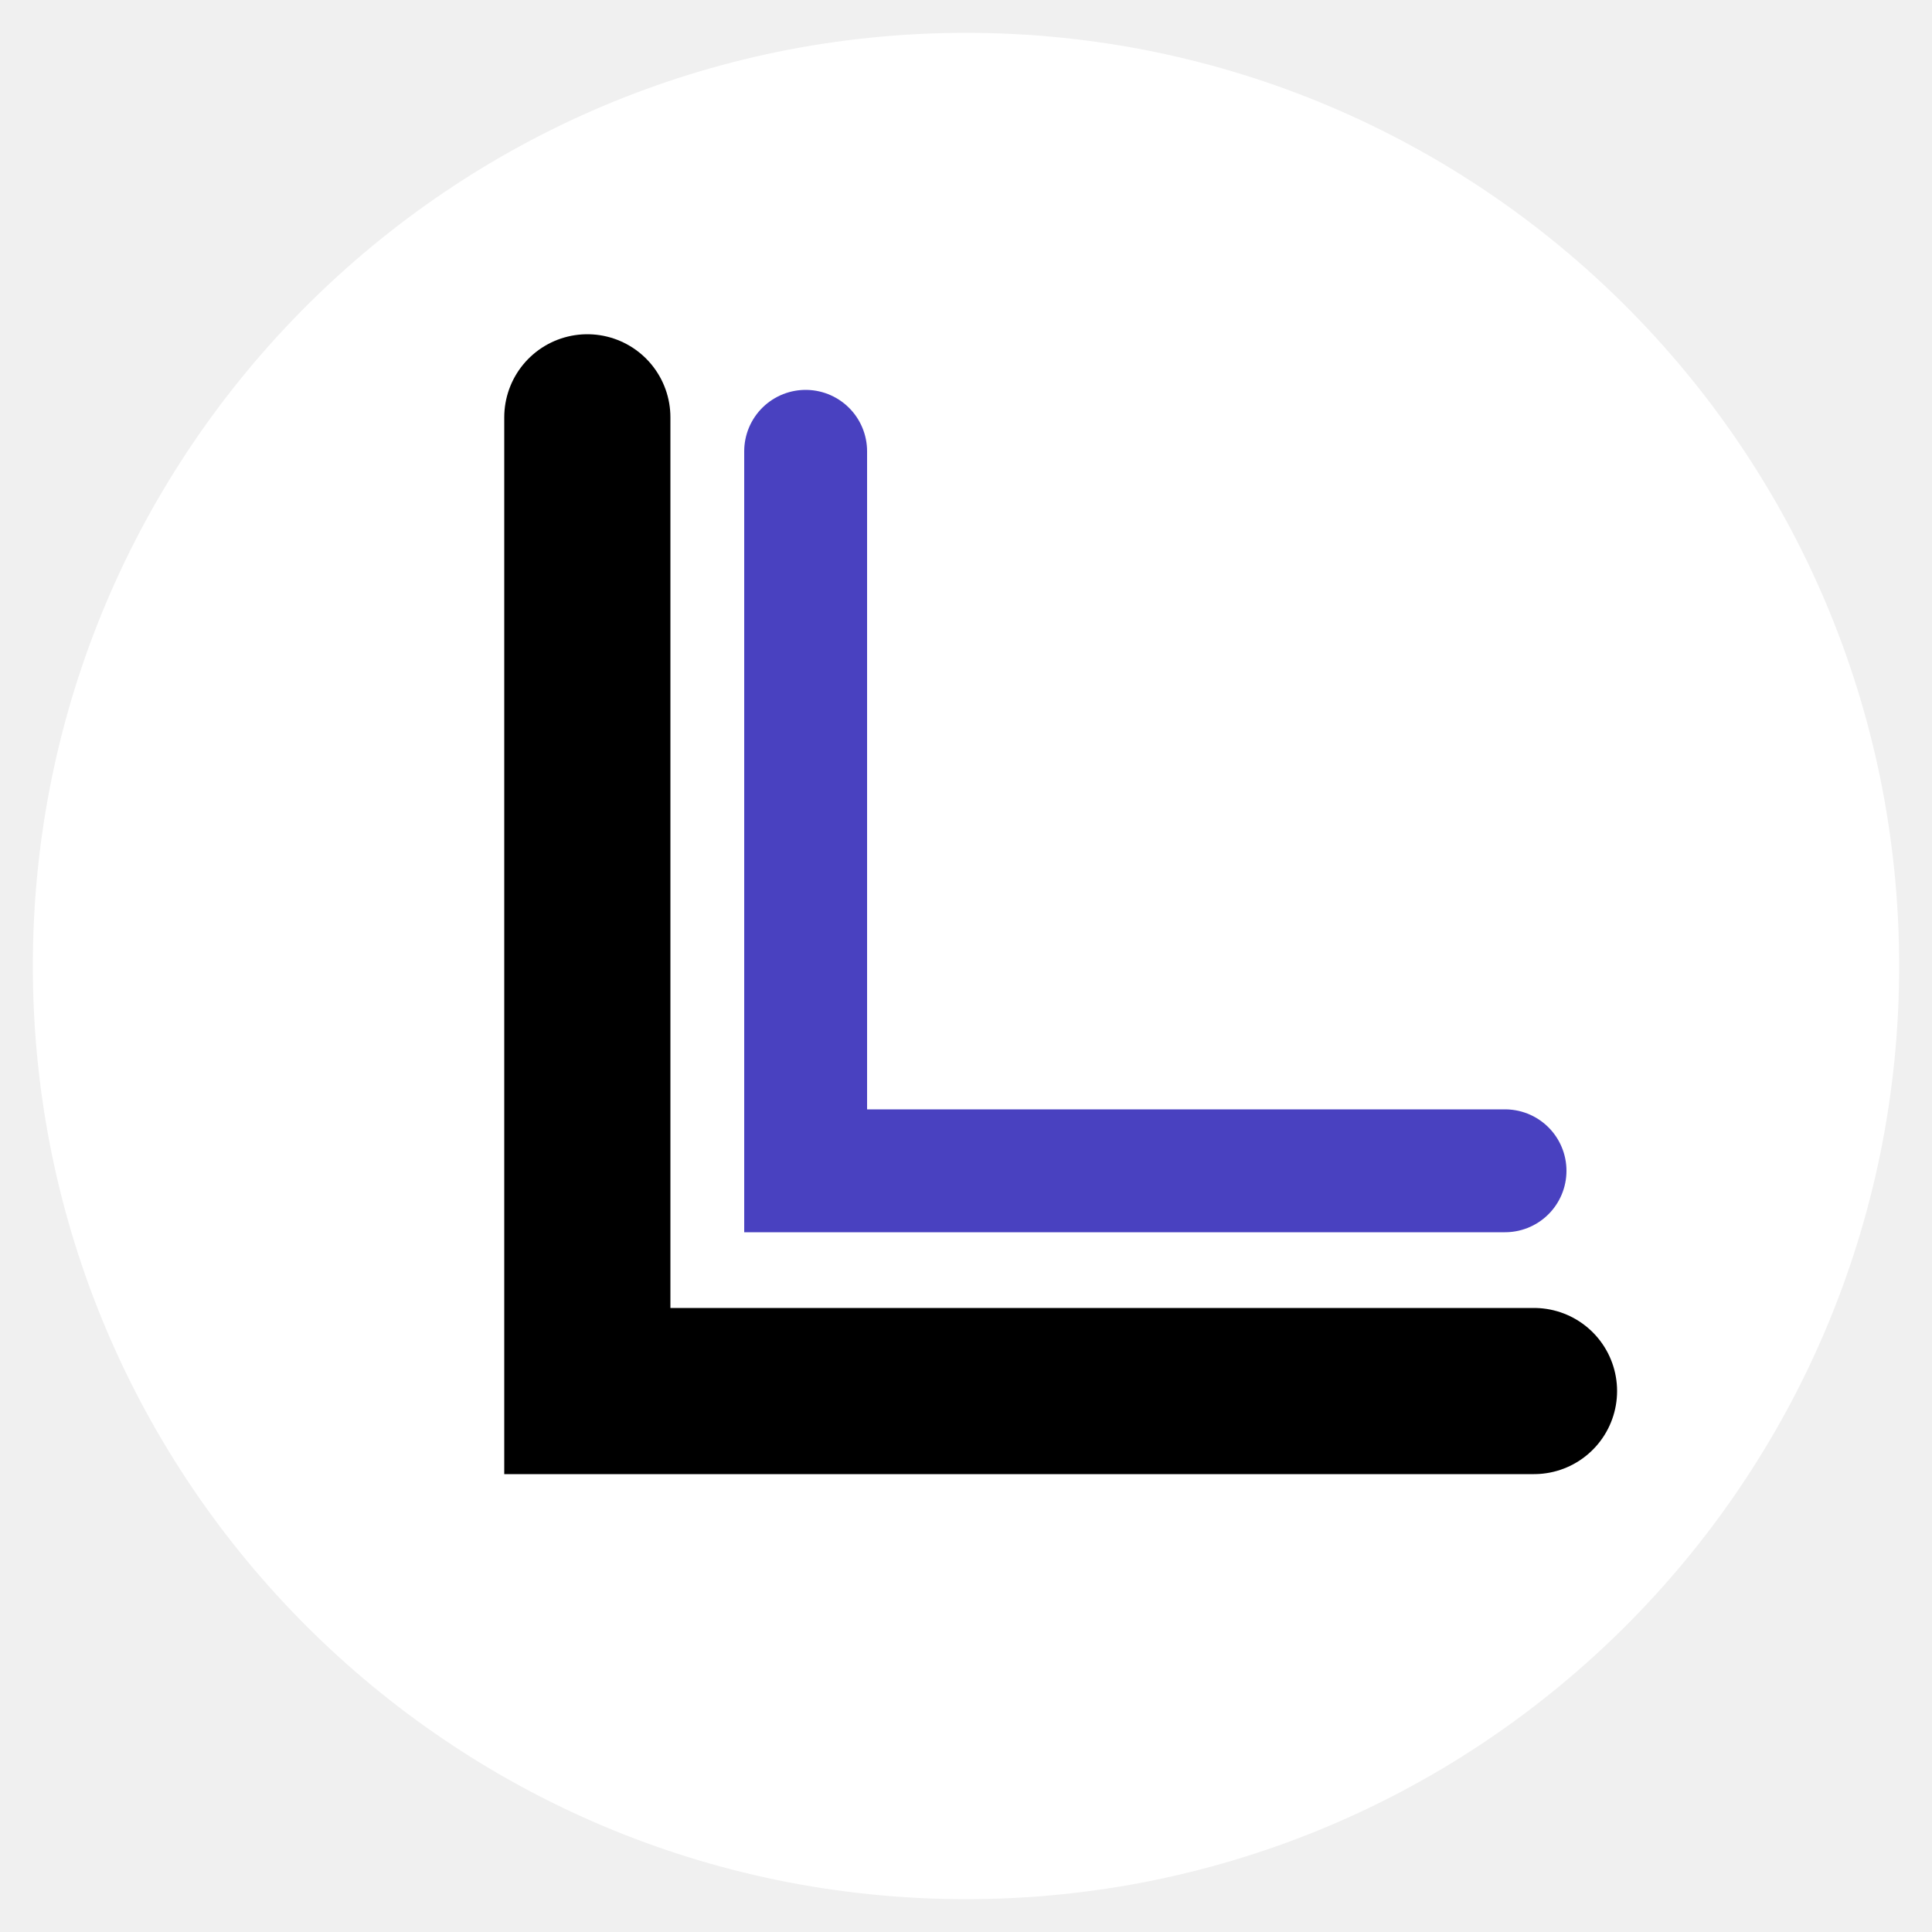
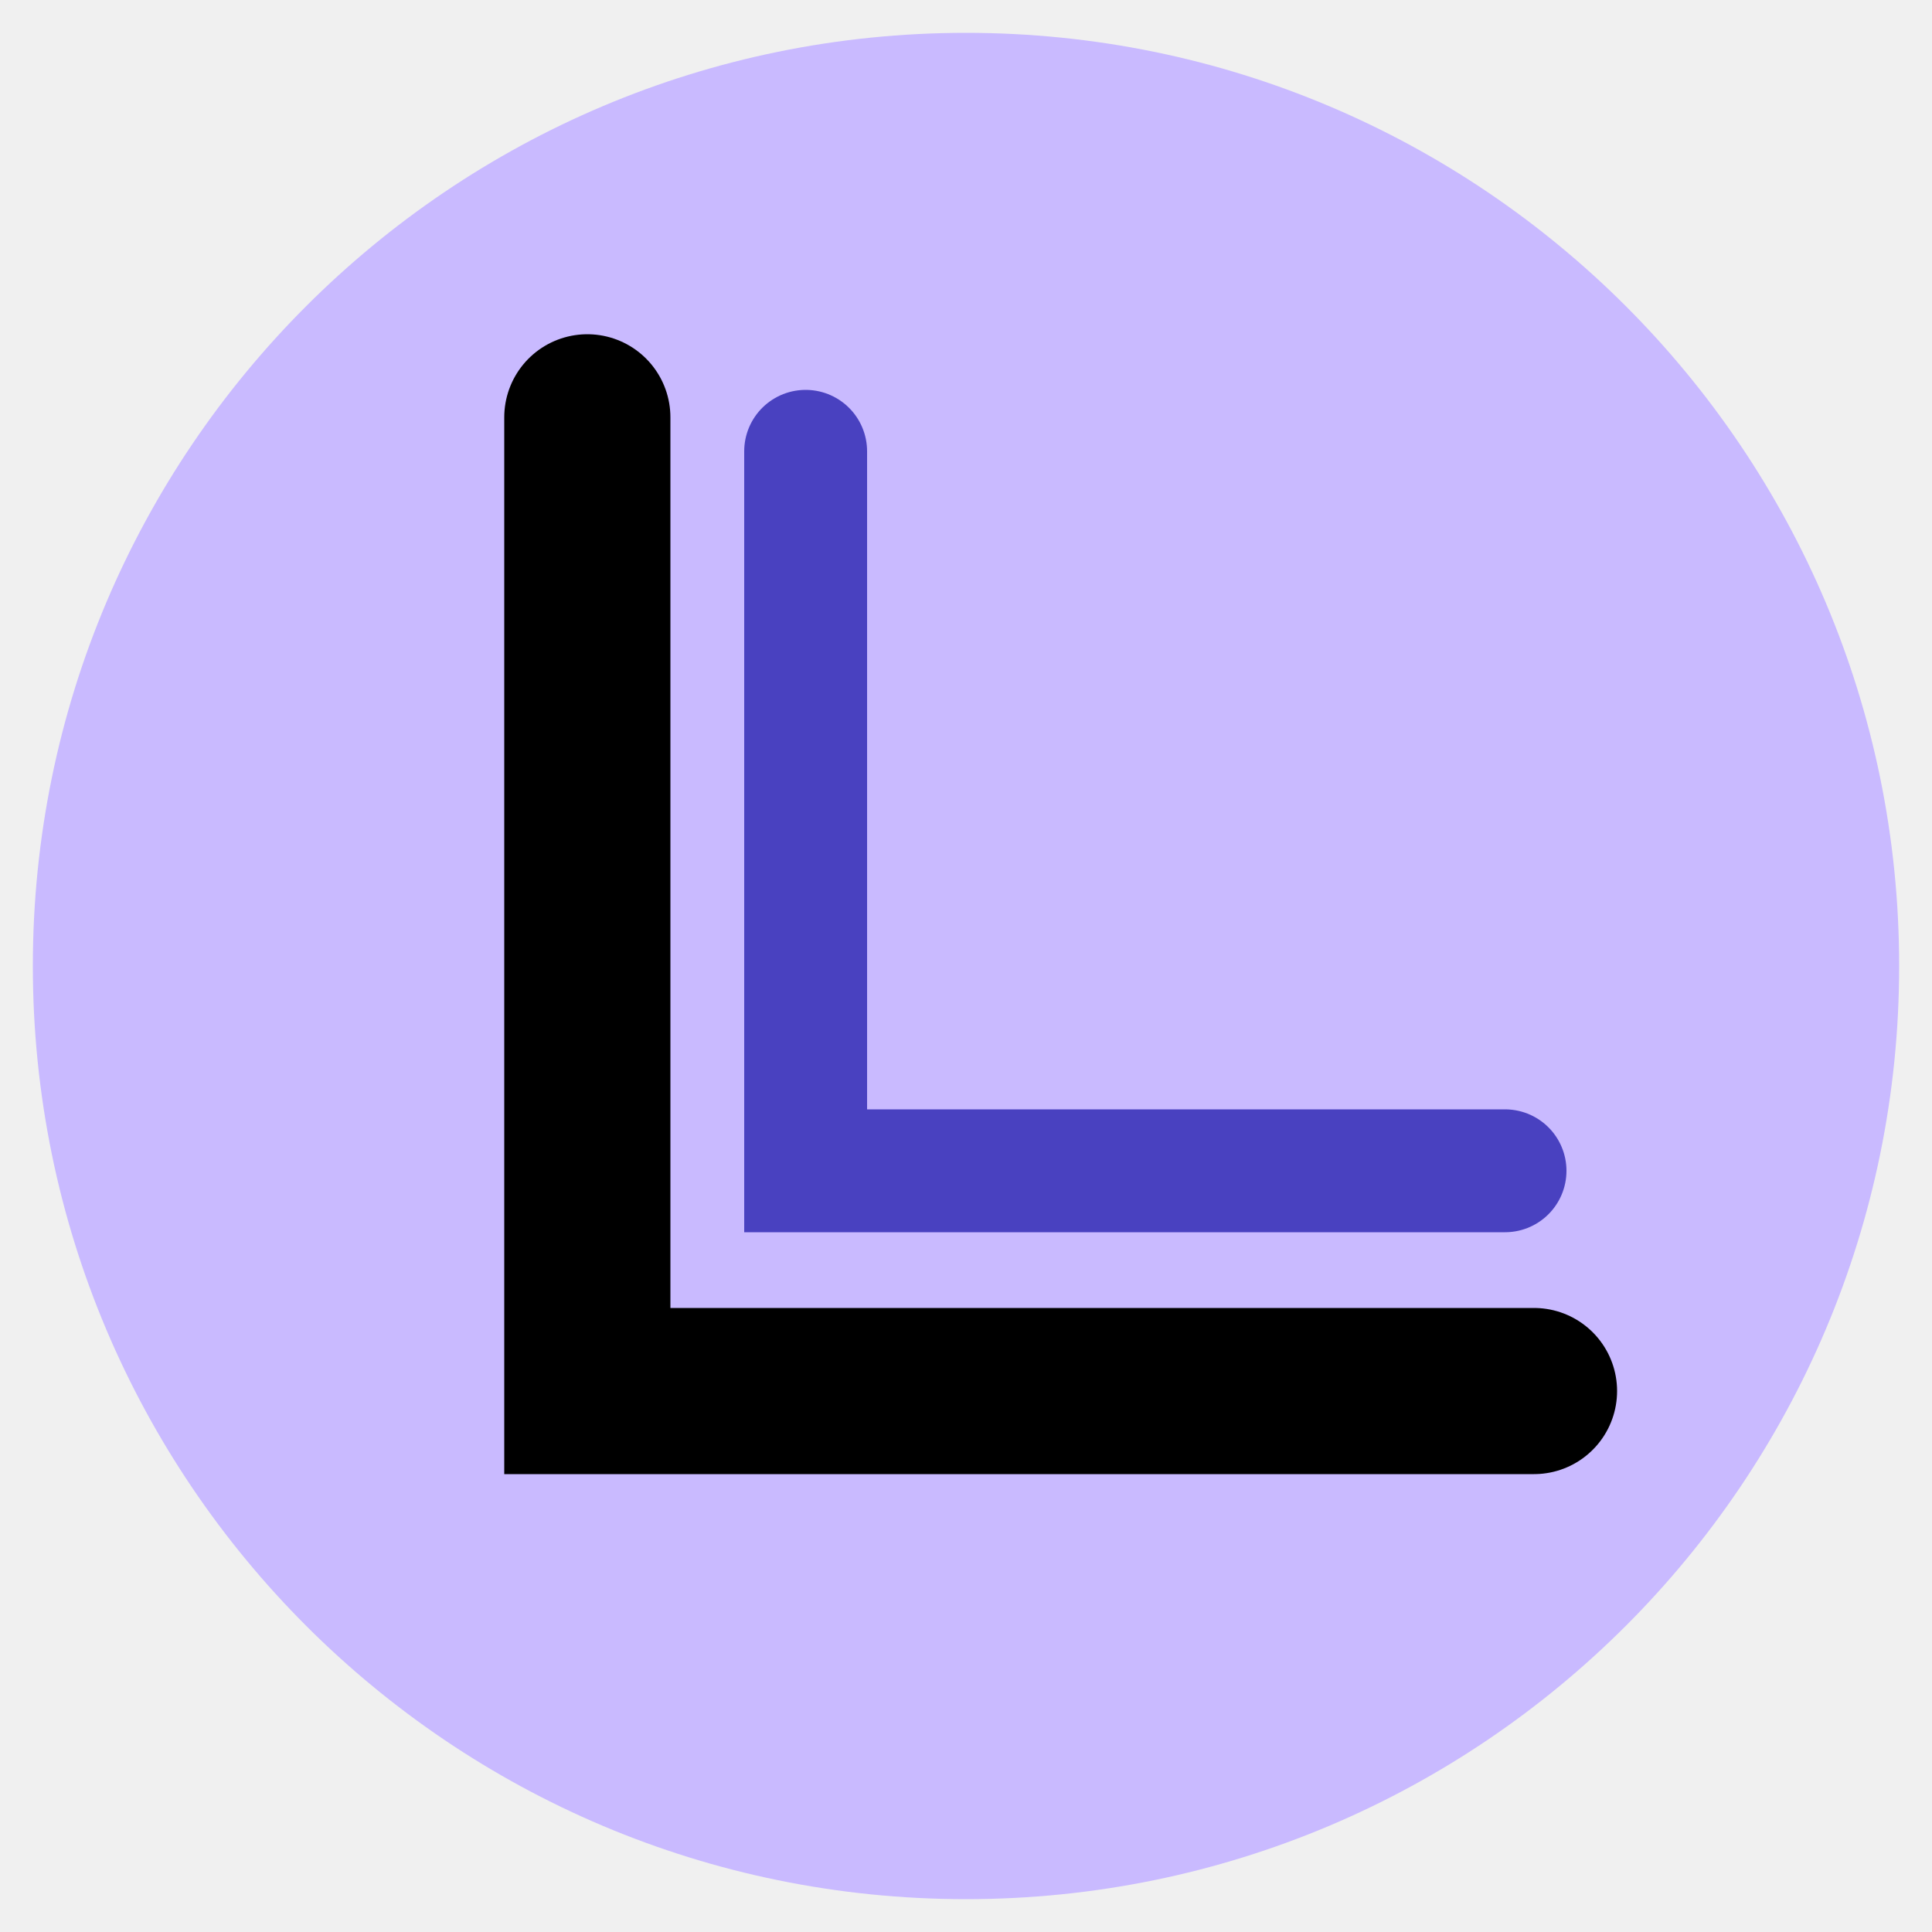
<svg xmlns="http://www.w3.org/2000/svg" id="Layer_1" version="1.1" viewBox="0 0 500 500">
  <defs>
    <style>
      .st0 {
-         fill: #fff;
+         fill: #c9baff;
      }

      .st1 {
        stroke: #4941c0;
        stroke-width: 31.8px;
      }

      .st1, .st2 {
        fill: none;
        stroke-linecap: round;
        stroke-miterlimit: 10;
      }

      .st2 {
        stroke: #000;
        stroke-width: 43px;
      }
    </style>
  </defs>
  <circle class="st0" cx="250" cy="250" r="241.5" />
  <polyline class="st2" points="152 108 152 360 397 360" />
  <polyline class="st1" points="208.5 116.8 208.5 303 389.5 303" />
</svg>
